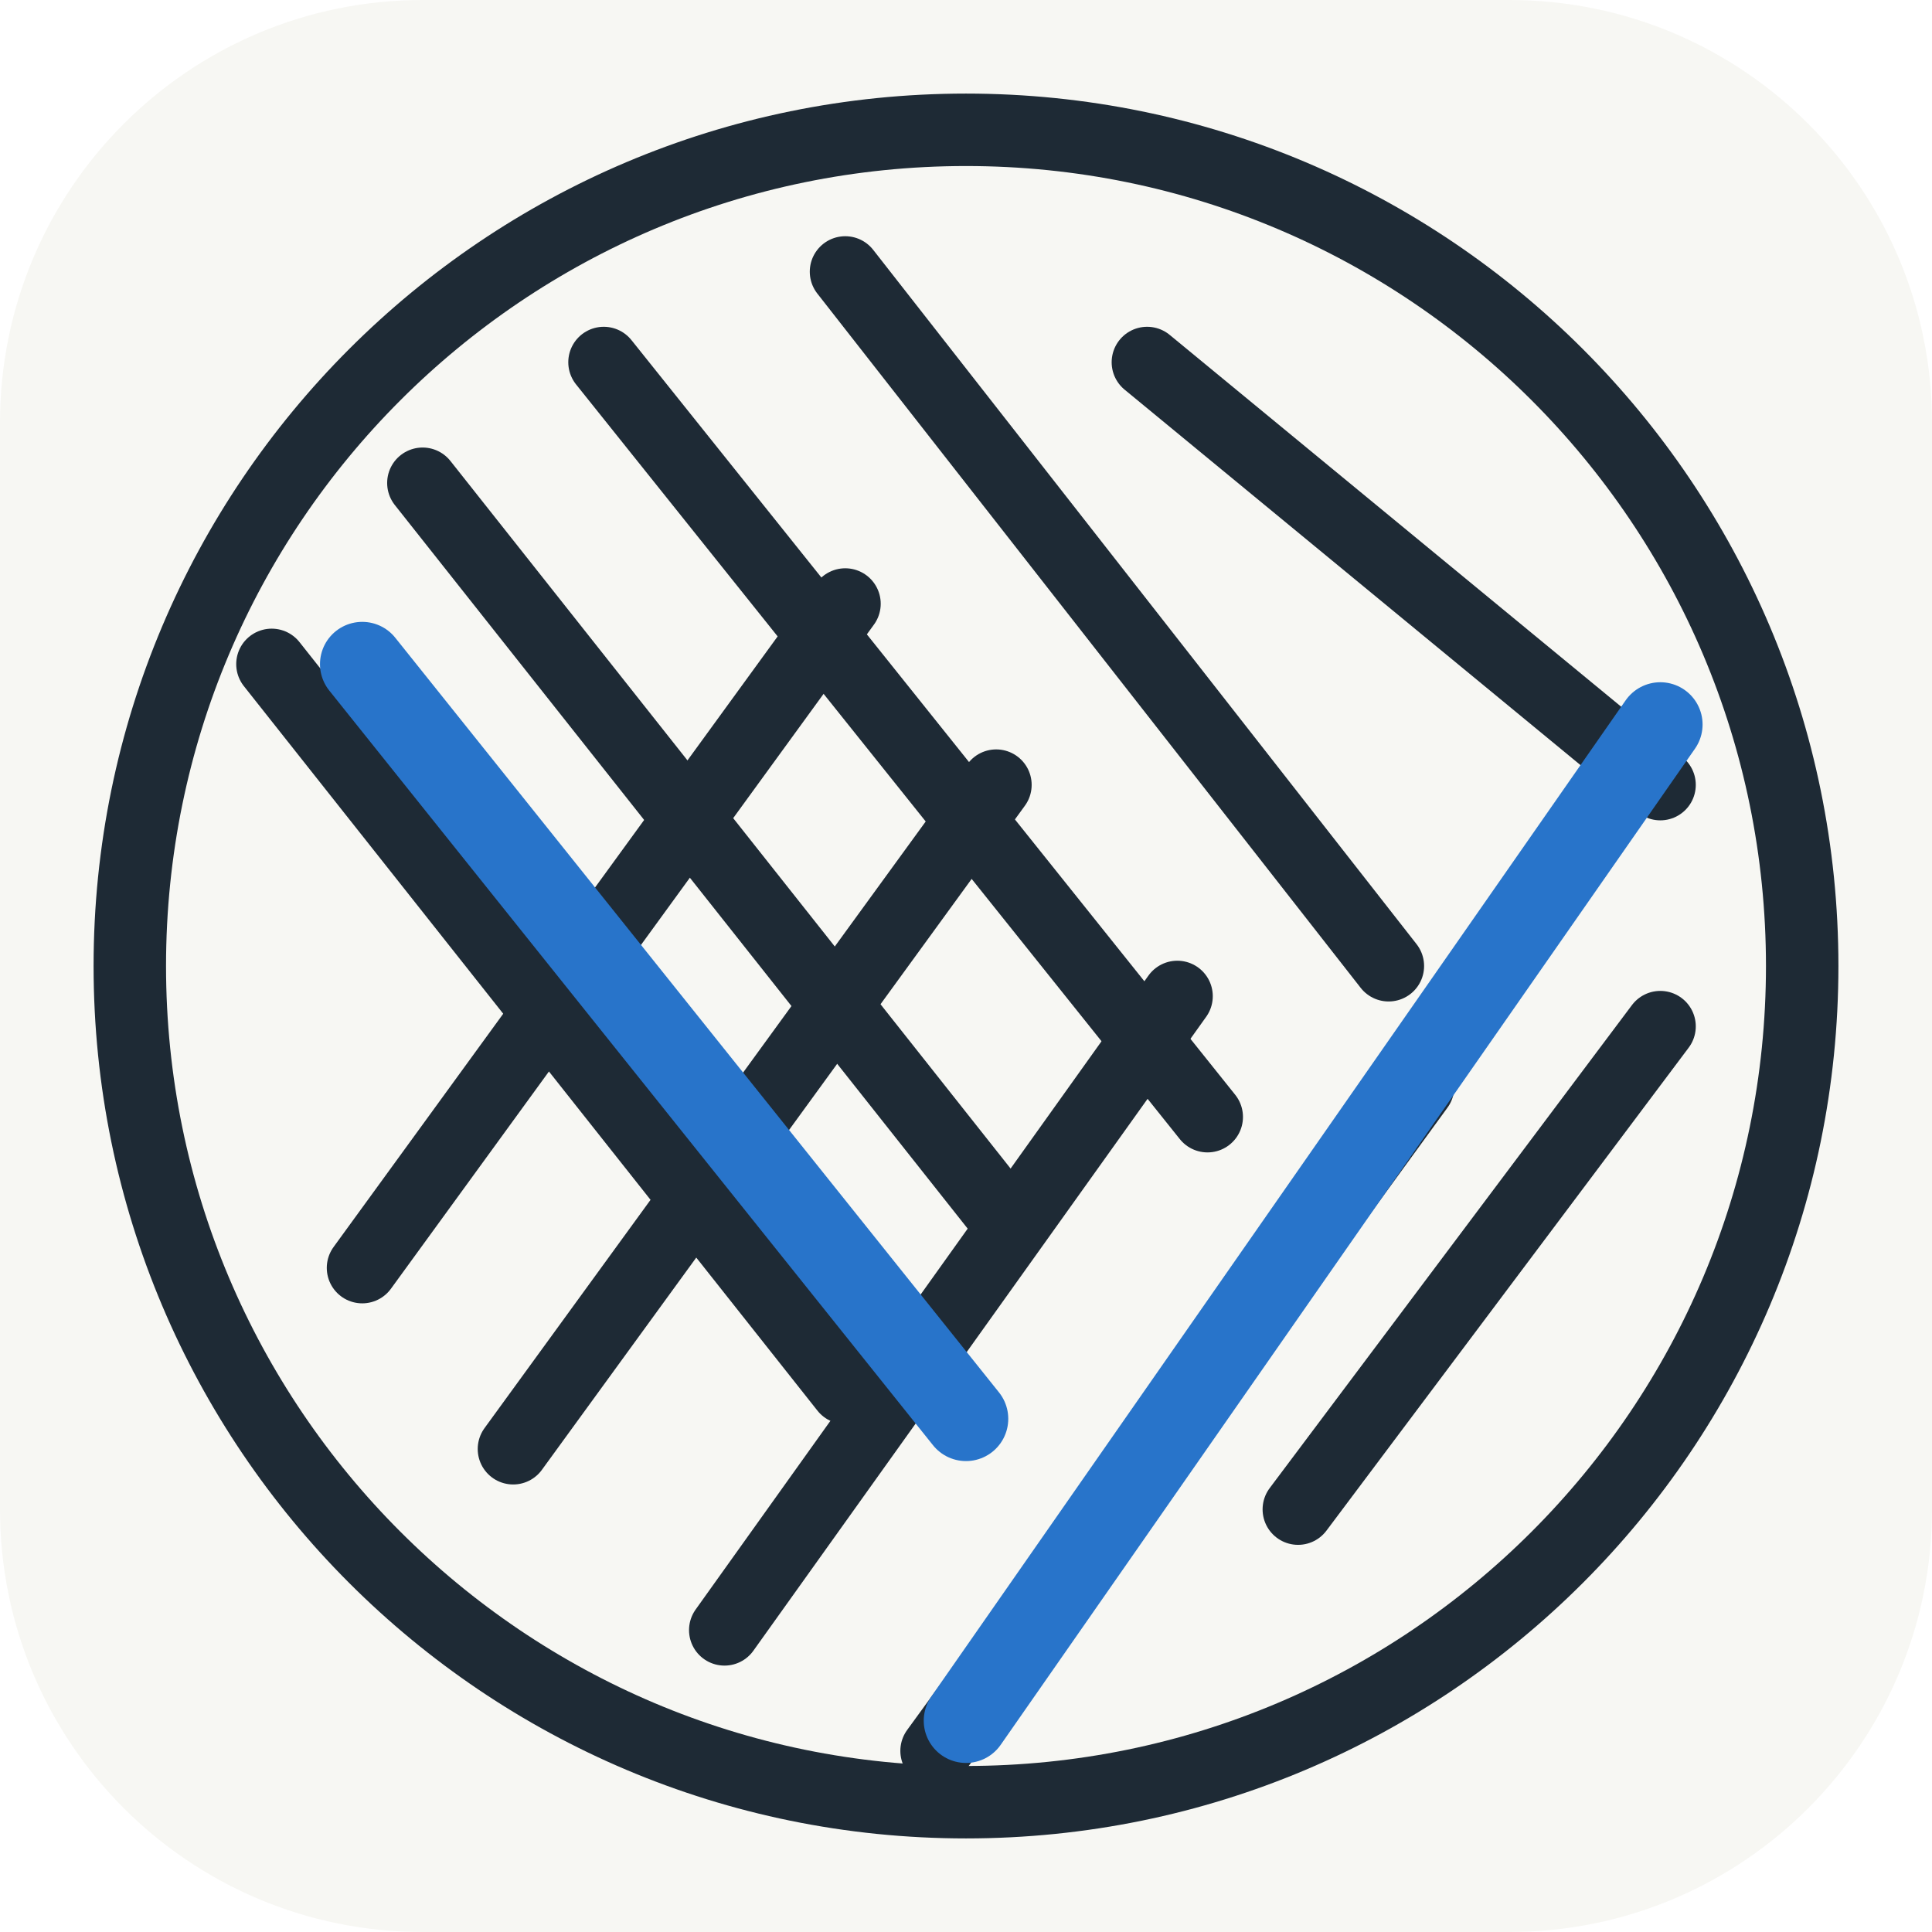
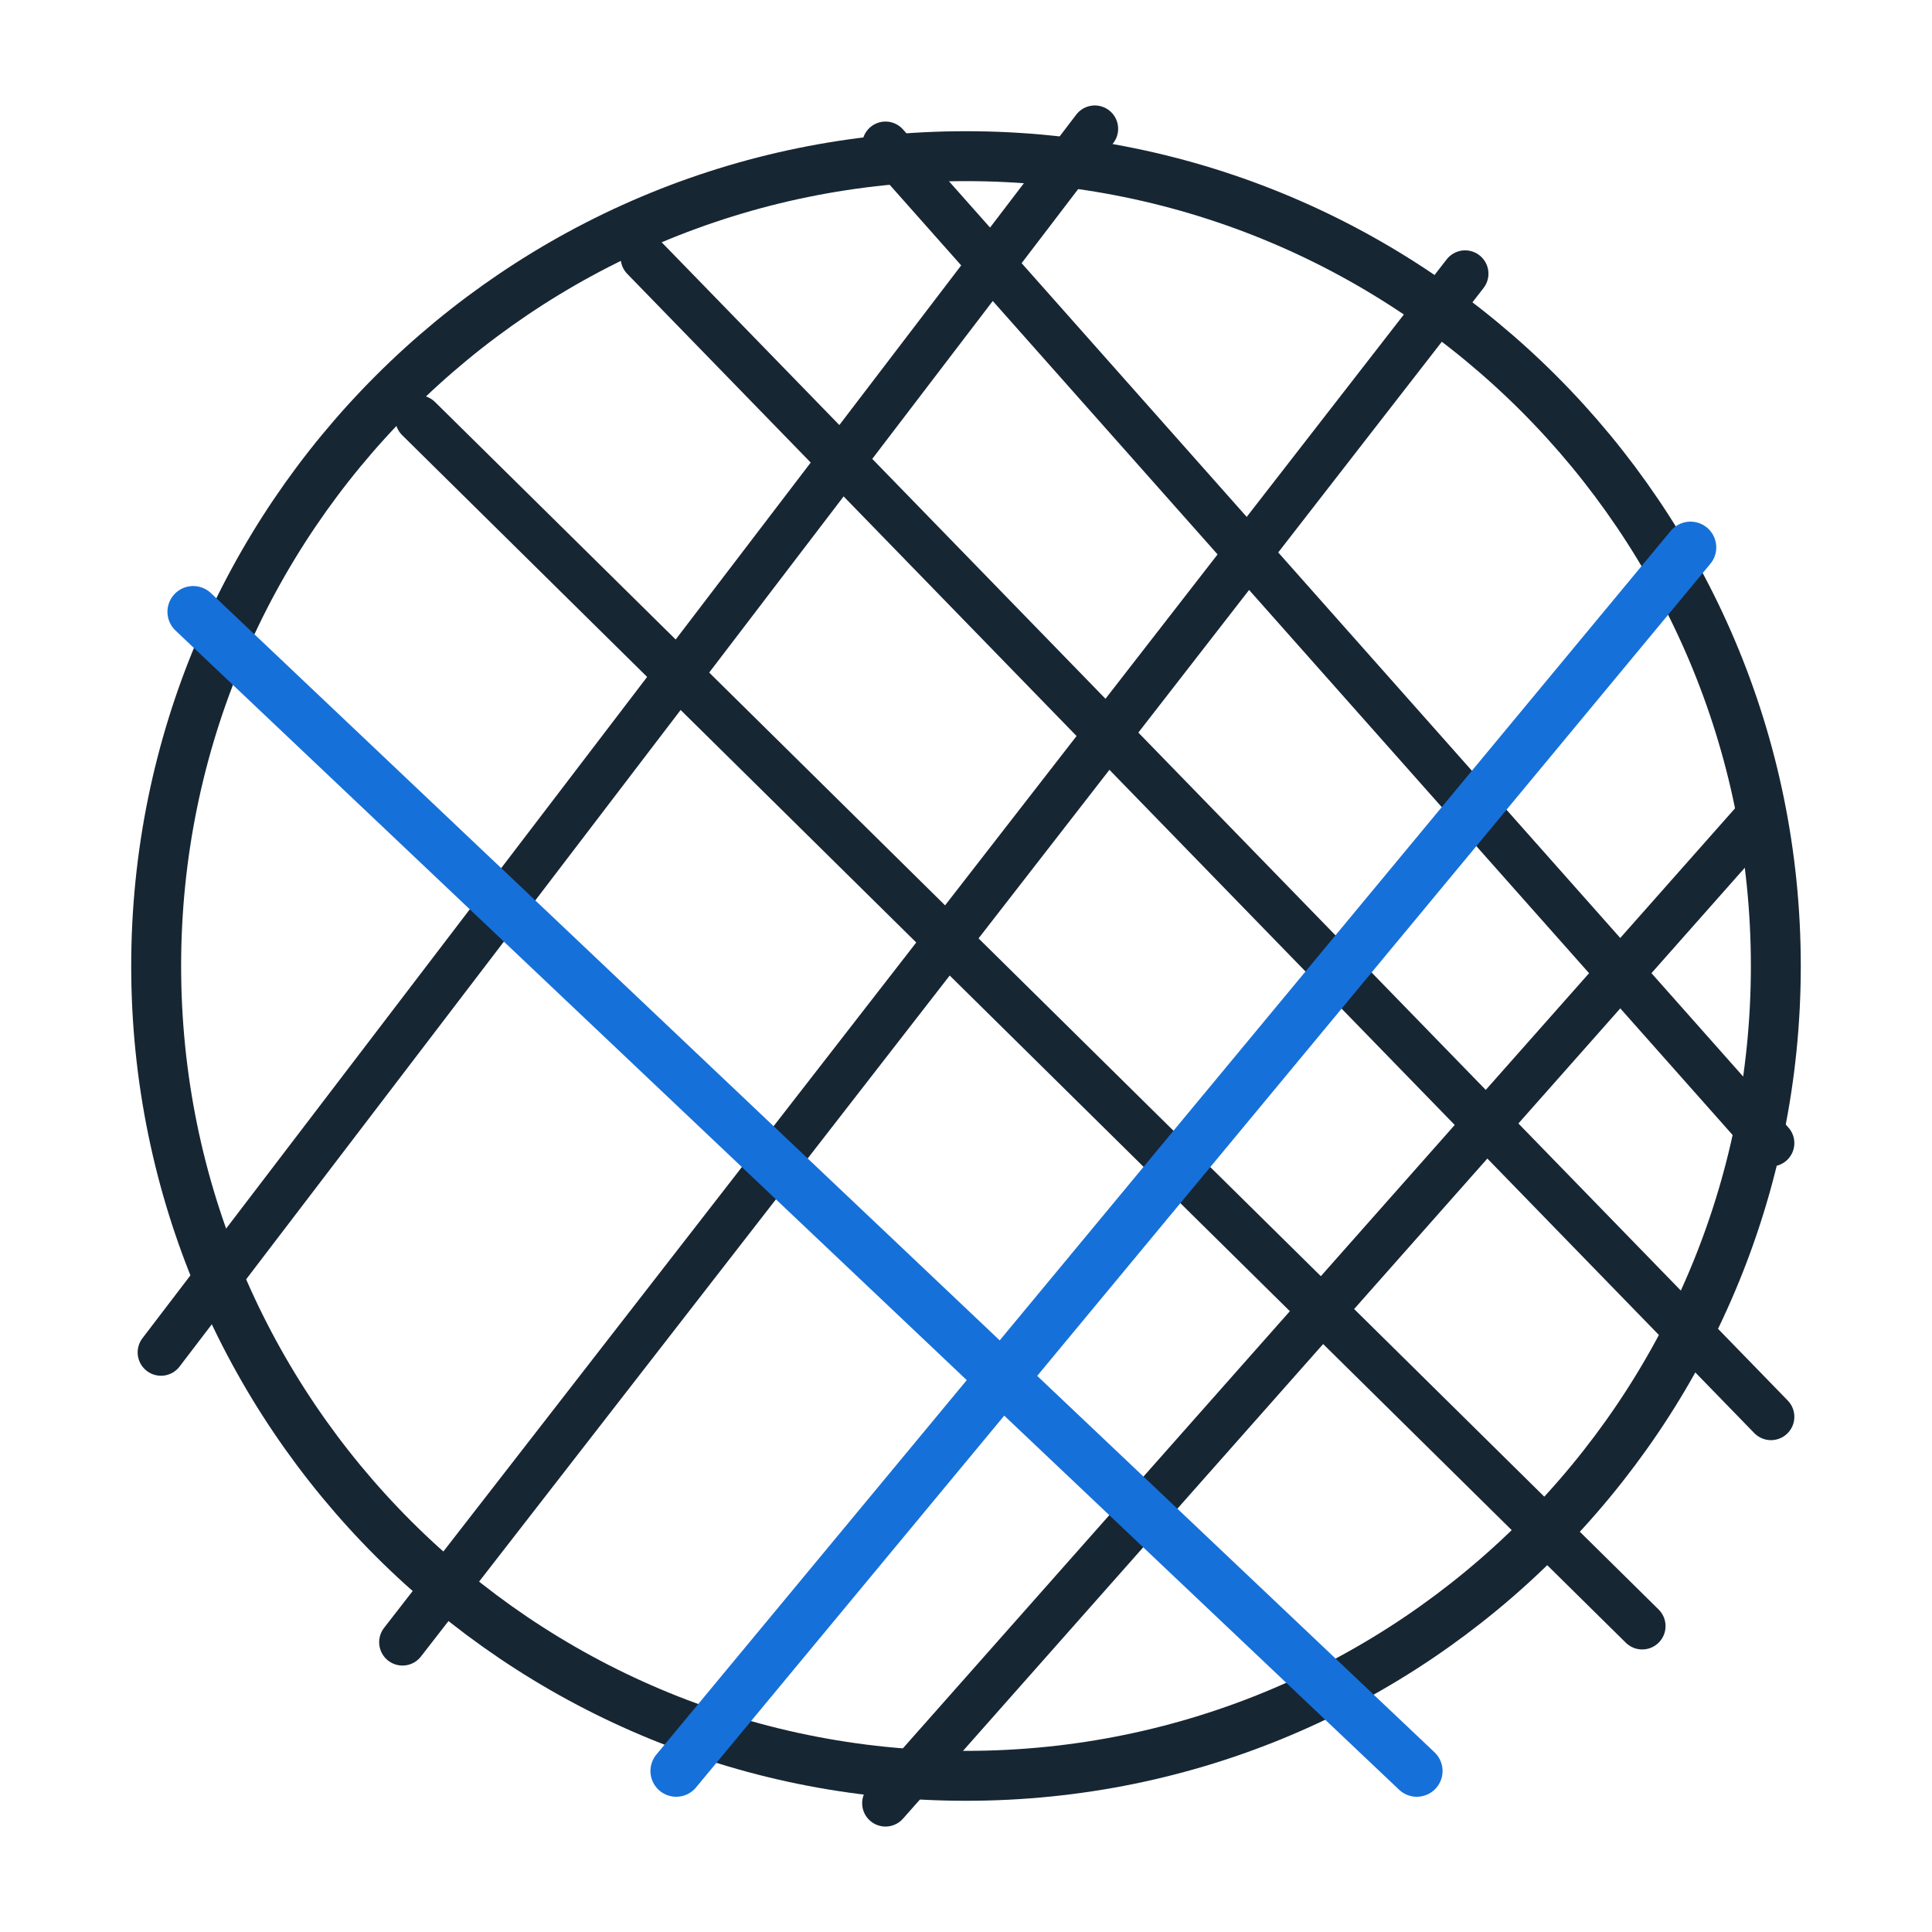
- <svg xmlns="http://www.w3.org/2000/svg" viewBox="0 0 64 64">
-   <rect width="64" height="64" rx="14" fill="#f7f7f3" />
-   <circle cx="32" cy="32" r="27.7" fill="none" stroke="#1e2a35" stroke-width="2.4" />
-   <path d="M12 42L28 20M17 48L33 26M24 54L39 33M31 58L47 36M43 50L55 34" stroke="#1e2a35" stroke-width="2.35" stroke-linecap="round" />
-   <path d="M9 22L28 46M14 16L33 40M20 12L40 37M28 9L46 32M38 12L55 26" stroke="#1e2a35" stroke-width="2.35" stroke-linecap="round" />
-   <path d="M12 22L32 47M32 57L55 24" stroke="#2874ca" stroke-width="2.8" stroke-linecap="round" />
+ <svg xmlns="http://www.w3.org/2000/svg" viewBox="0 0 120 120" aria-hidden="true" fill="none">
+   <circle cx="60" cy="60" r="50.3" fill="none" stroke="#172633" stroke-width="3.1" />
+   <g fill="none" stroke="#172633" stroke-width="2.9" stroke-linecap="round" stroke-linejoin="round">
+     <path d="M12 38 L88 110 M26 26 L102 101 M40 16 L110 88 M55 9 L110 71" />
+     <path d="M10 84 L68 8 M25 102 L91 17 M42 110 L105 34 M55 112 L109 51" />
+   </g>
+   <g fill="none" stroke="#1670d9" stroke-width="3.2" stroke-linecap="round">
+     <path d="M12 38 L88 110 M42 110 L105 34" />
+   </g>
</svg>
